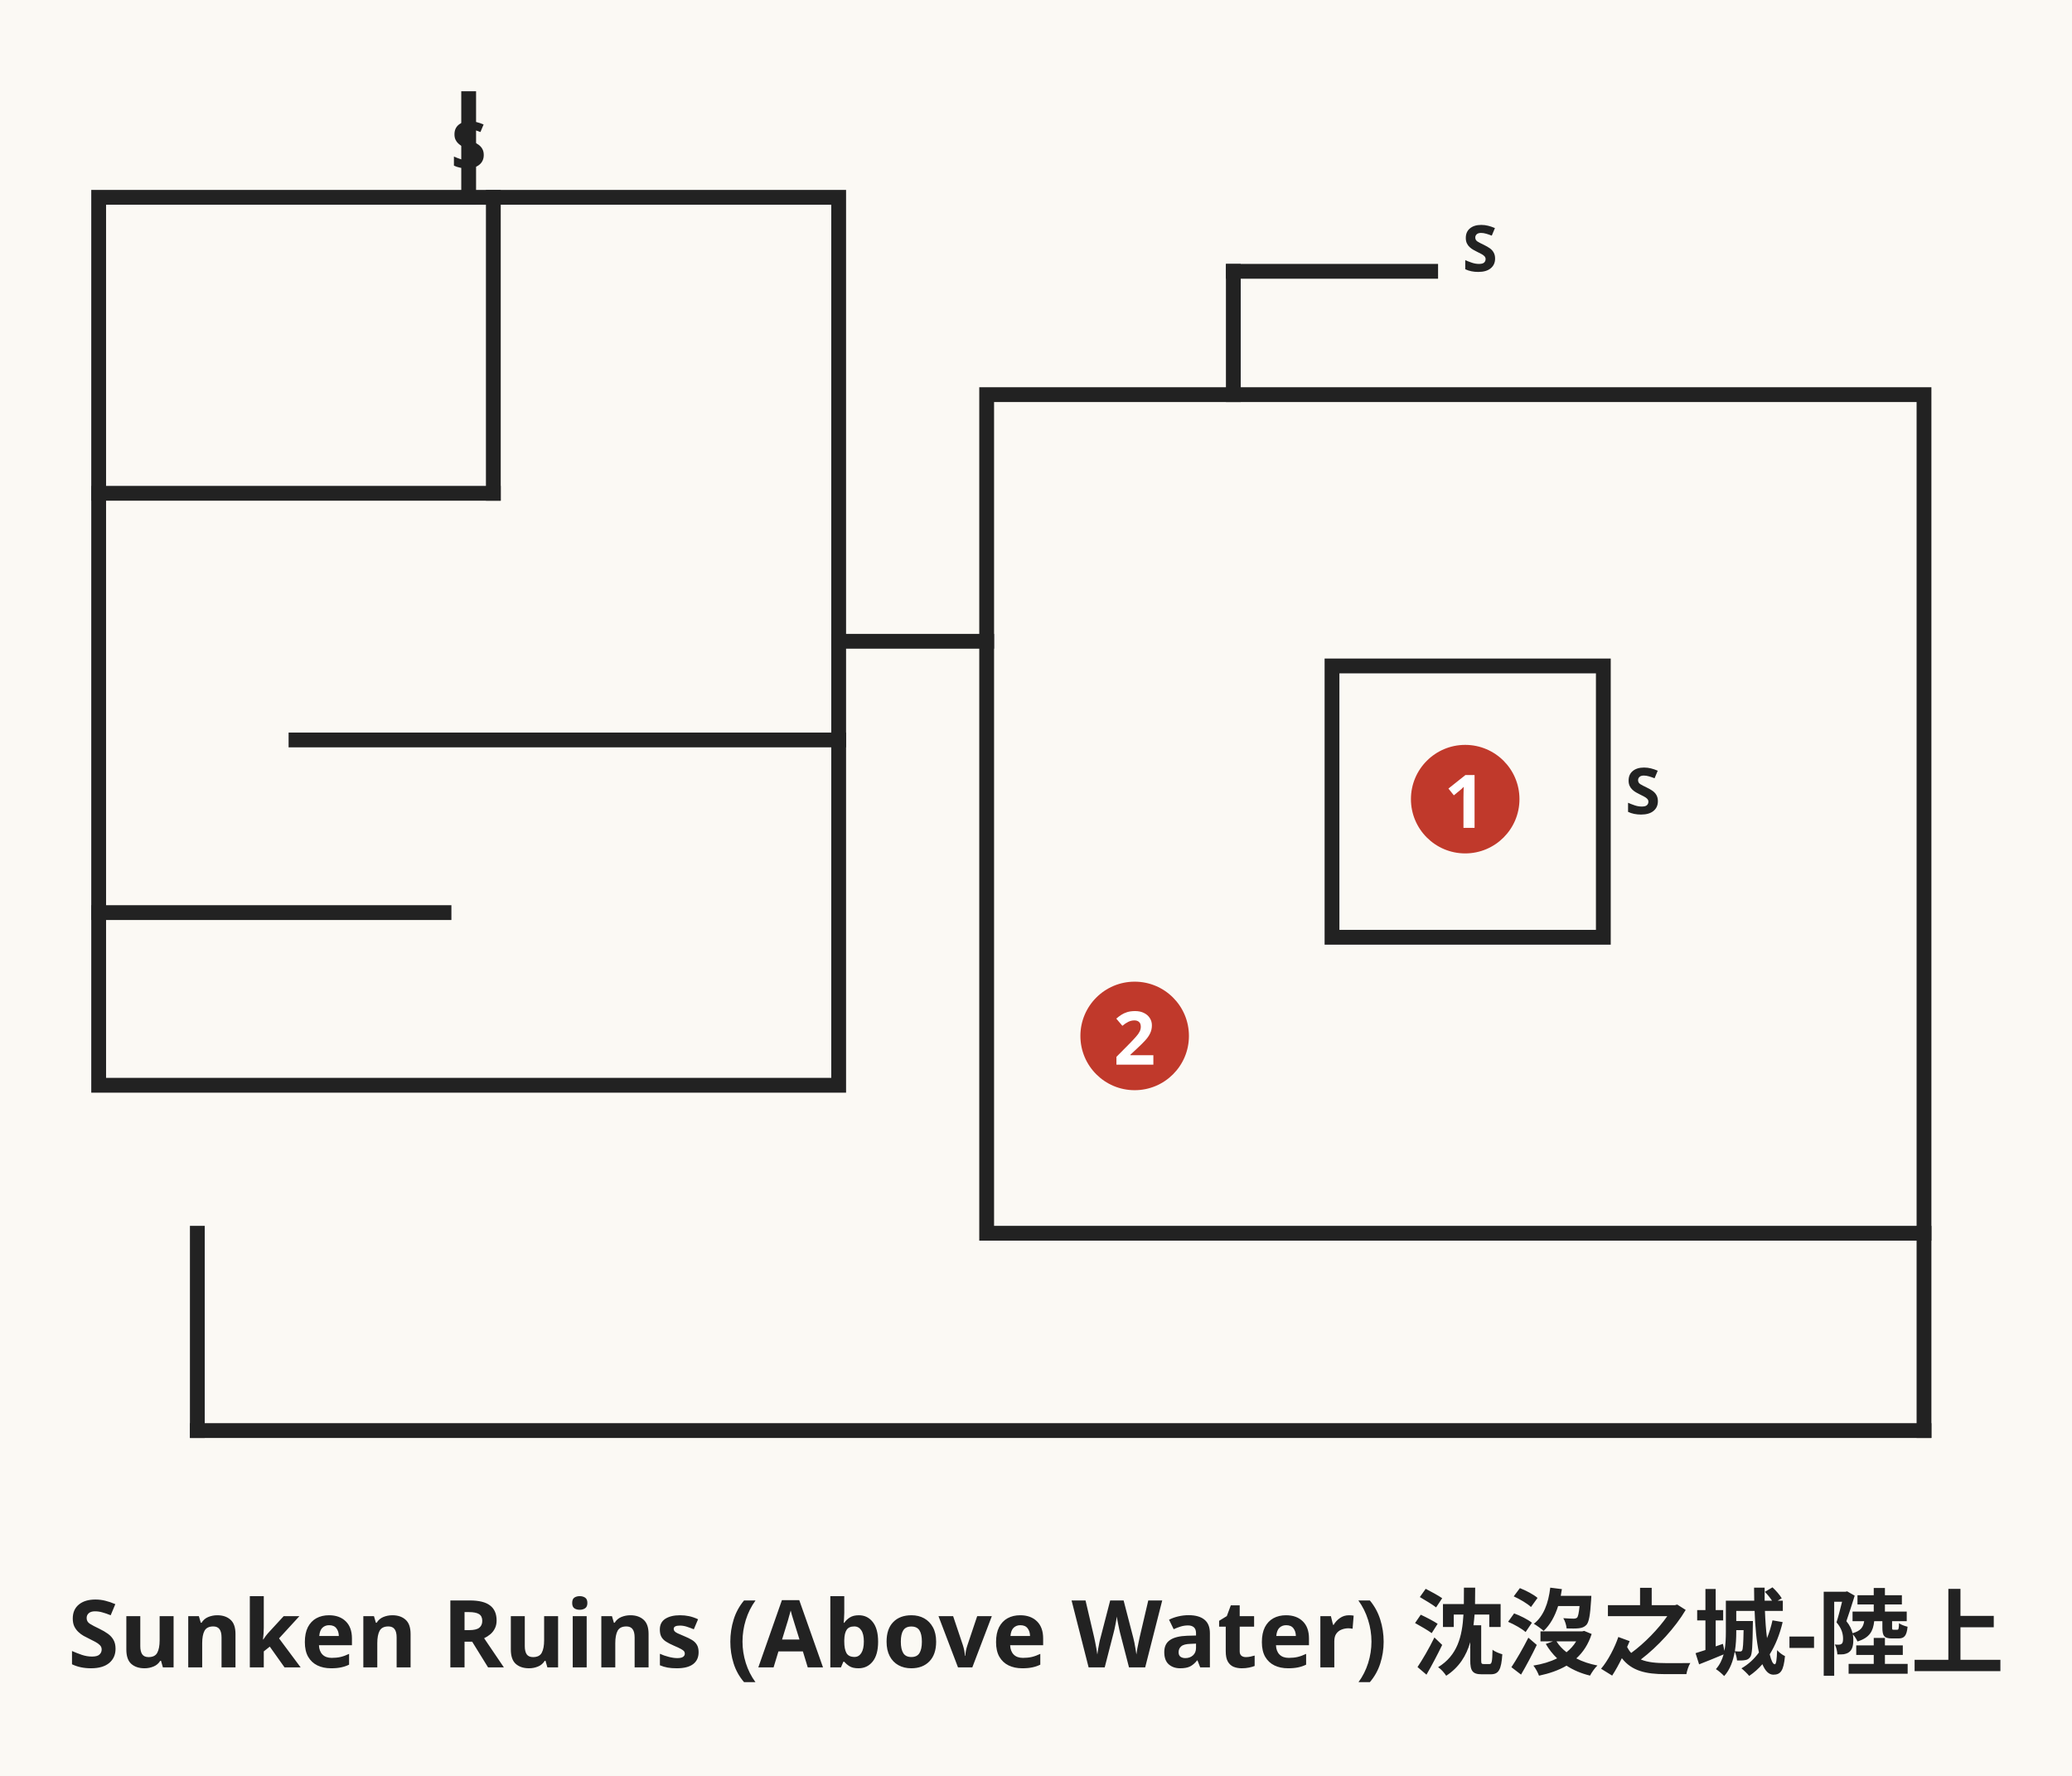
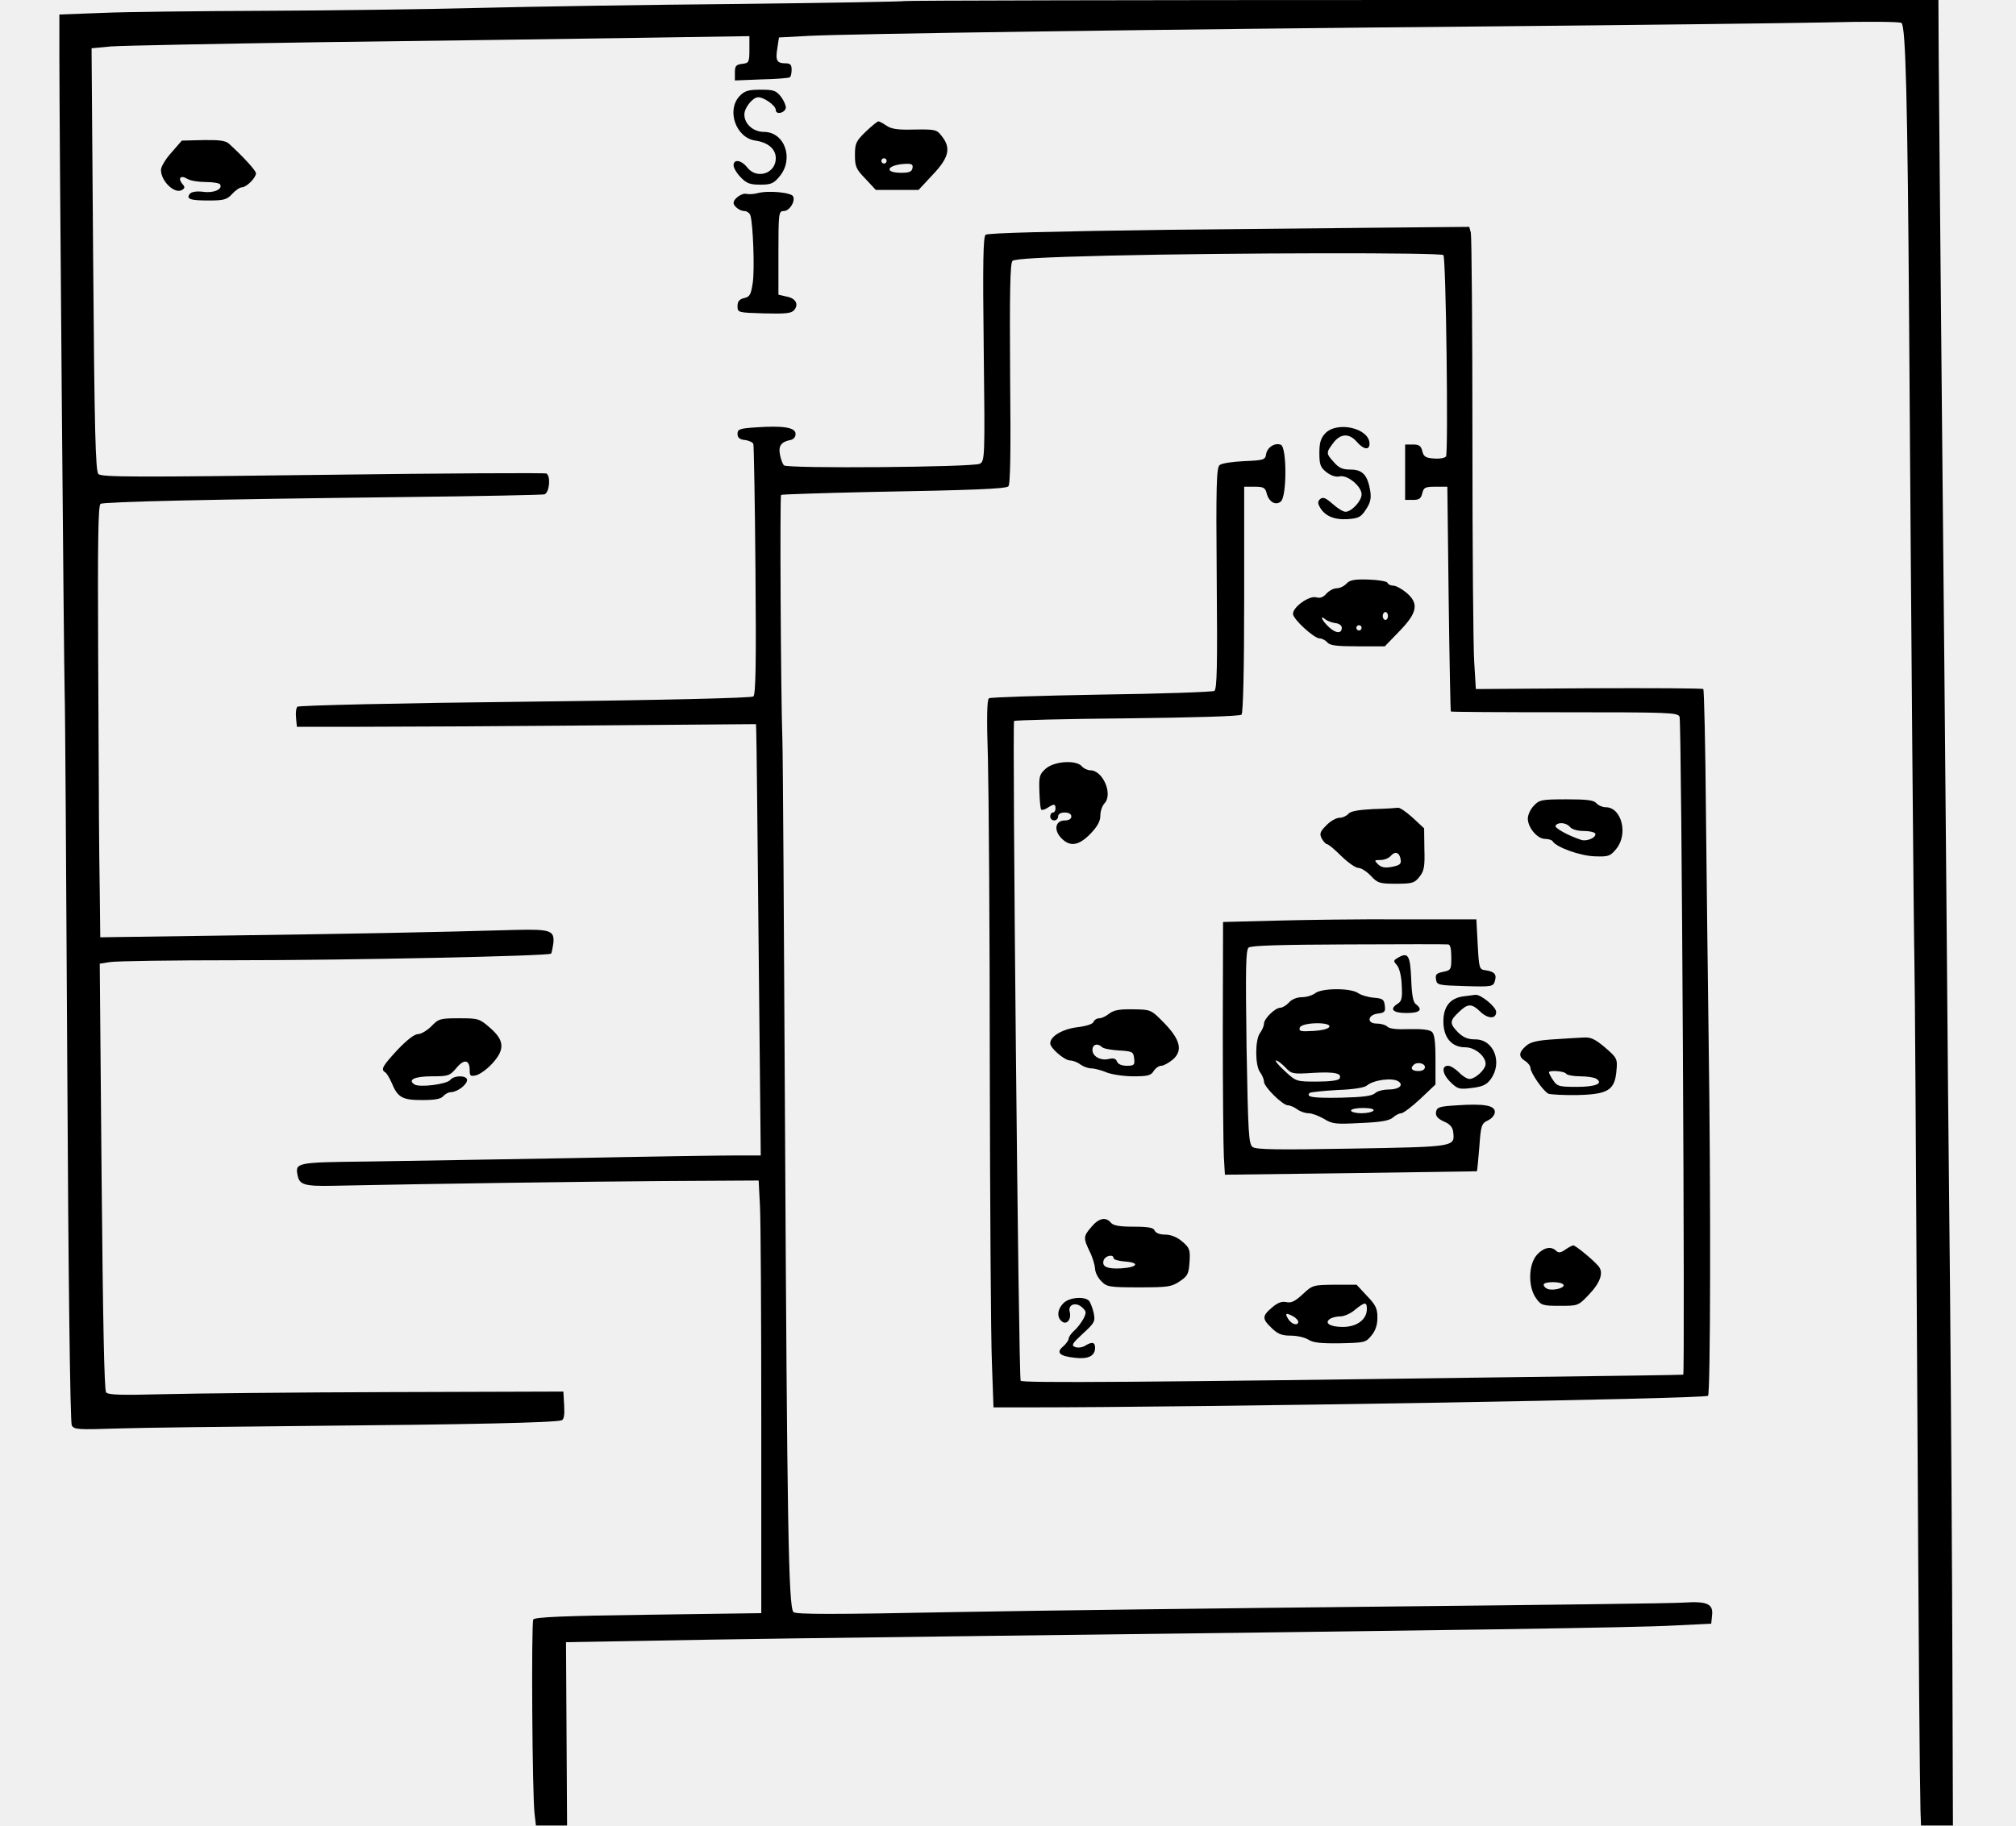
- <svg xmlns="http://www.w3.org/2000/svg" width="420" height="360" viewBox="0 0 420 360" font-family="sans-serif">
-   <rect width="100%" height="100%" fill="#fbf9f4" />
-   <g stroke="#222" stroke-width="3" stroke-linecap="square" fill="none">
-     <rect x="20" y="40" width="150" height="180" />
-     <line x1="20" y1="100" x2="100" y2="100" />
-     <line x1="100" y1="40" x2="100" y2="100" />
-     <line x1="60" y1="150" x2="170" y2="150" />
-     <line x1="20" y1="185" x2="90" y2="185" />
-     <line x1="95" y1="40" x2="95" y2="20" />
-     <rect x="200" y="80" width="190" height="170" />
-     <rect x="270" y="135" width="55" height="55" />
-     <line x1="170" y1="130" x2="200" y2="130" />
-     <line x1="250" y1="80" x2="250" y2="55" />
-     <line x1="250" y1="55" x2="290" y2="55" />
-     <line x1="40" y1="290" x2="390" y2="290" />
-     <line x1="40" y1="290" x2="40" y2="250" />
-     <line x1="390" y1="290" x2="390" y2="250" />
+ <svg xmlns="http://www.w3.org/2000/svg" version="1.0" width="764pt" height="692pt" viewBox="0 0 764 692" preserveAspectRatio="xMidYMid meet">
+   <g transform="translate(0,692) scale(0.1,-0.1)" fill="#000000" stroke="none">
+     <path d="M3429 6916 c-2 -2 -285 -7 -629 -11 -344 -3 -787 -10 -985 -15 -198 -5 -565 -10 -815 -11 -250 -1 -527 -4 -615 -8 l-160 -6 0 -155 c0 -257 17 -2318 20 -2415 2 -49 6 -691 10 -1425 4 -786 11 -1342 17 -1353 8 -16 23 -17 171 -12 89 3 425 7 747 10 574 5 912 12 938 21 9 2 12 20 10 56 l-3 53 -655 -2 c-360 -1 -748 -5 -861 -8 -161 -4 -208 -3 -217 7 -7 9 -12 280 -17 819 l-7 806 38 6 c22 4 239 7 484 7 424 0 1179 16 1188 25 3 2 6 20 9 39 5 49 -11 54 -142 51 -312 -9 -628 -15 -1077 -21 l-498 -7 -2 174 c-3 213 -3 232 -6 913 -2 411 0 551 9 556 13 8 402 17 1164 26 275 3 508 8 518 10 19 6 25 68 8 79 -6 3 -387 1 -847 -5 -705 -9 -839 -9 -851 3 -11 11 -15 157 -20 814 l-6 800 74 7 c41 3 396 10 789 16 393 5 921 12 1173 16 l457 7 0 -51 c0 -48 -2 -51 -27 -54 -24 -3 -28 -8 -28 -33 l0 -30 100 4 c55 1 103 5 108 8 4 2 7 15 7 29 0 19 -5 24 -24 24 -32 0 -38 11 -30 58 l6 40 112 6 c147 8 1352 25 2586 36 547 5 1119 12 1270 15 151 4 280 3 286 -2 16 -11 23 -291 29 -1141 8 -1192 17 -2269 20 -2417 2 -77 6 -747 10 -1490 7 -1269 10 -1589 13 -1727 l2 -58 60 0 61 0 -2 608 c-1 334 -5 974 -9 1422 -5 448 -11 1132 -14 1520 -3 388 -11 1214 -17 1835 -6 622 -11 1221 -12 1333 l-1 202 -1956 0 c-1076 0 -1959 -2 -1961 -4z" />
+     <path d="M2803 6556 c-51 -54 -14 -159 60 -169 48 -7 77 -32 77 -67 0 -58 -72 -81 -108 -35 -23 29 -52 33 -52 8 0 -9 12 -30 27 -45 22 -23 35 -28 74 -28 40 0 51 4 73 31 56 66 20 169 -59 169 -40 0 -74 30 -74 65 -1 24 28 62 49 66 20 4 70 -30 70 -48 0 -19 34 -12 38 8 1 8 -7 27 -18 42 -19 24 -28 27 -78 27 -47 0 -61 -5 -79 -24z" />
+     <path d="M3281 6421 c-37 -36 -41 -44 -41 -89 0 -43 4 -53 40 -90 l39 -42 81 0 81 0 54 58 c61 64 70 101 34 146 -19 25 -25 26 -103 25 -63 -2 -89 2 -107 15 -13 9 -27 16 -30 16 -4 0 -26 -18 -48 -39z m79 -111 c0 -5 -4 -10 -10 -10 -5 0 -10 5 -10 10 0 6 5 10 10 10 6 0 10 -4 10 -10z m98 -27 c-2 -14 -13 -18 -42 -18 -70 0 -54 31 17 34 22 1 28 -3 25 -16z" />
+     <path d="M650 6342 c-22 -24 -40 -54 -40 -66 0 -43 52 -93 80 -76 11 7 12 11 0 24 -17 22 -4 33 20 18 11 -7 42 -12 69 -12 28 0 52 -4 55 -9 11 -18 -24 -34 -64 -28 -25 3 -43 0 -50 -7 -16 -20 -1 -26 70 -26 58 0 70 3 90 25 13 14 29 25 37 25 17 0 53 36 53 53 0 10 -46 61 -102 112 -13 12 -37 15 -98 14 l-81 -2 -39 -45z" />
+     <path d="M2872 6188 c-15 -4 -34 -5 -43 -3 -16 5 -49 -18 -49 -34 0 -13 24 -31 41 -31 10 0 20 -8 23 -17 10 -36 16 -200 9 -253 -7 -47 -11 -55 -33 -60 -18 -4 -25 -13 -25 -30 0 -25 1 -25 101 -28 81 -2 104 0 114 13 18 22 5 45 -30 51 l-30 7 0 158 c0 151 1 159 20 159 21 0 44 34 36 55 -5 15 -93 24 -134 13z" />
+     <path d="M4431 6049 c-437 -6 -688 -12 -696 -19 -9 -8 -11 -106 -7 -434 5 -413 4 -424 -15 -434 -24 -13 -730 -19 -742 -6 -5 5 -12 23 -15 40 -7 33 4 49 39 56 12 2 20 11 20 23 0 25 -47 32 -150 25 -62 -4 -70 -7 -70 -25 0 -14 8 -21 28 -23 16 -2 30 -9 32 -15 2 -7 6 -222 8 -480 3 -351 1 -470 -8 -477 -8 -6 -339 -14 -865 -20 -470 -5 -858 -14 -863 -19 -5 -5 -7 -24 -5 -42 l3 -34 240 0 c132 0 524 2 870 5 l630 5 1 -30 c1 -16 5 -384 9 -817 l8 -788 -94 0 c-52 0 -330 -4 -619 -10 -289 -5 -639 -11 -778 -13 -270 -3 -274 -4 -264 -53 7 -35 26 -41 132 -39 386 8 962 16 1260 18 l355 2 5 -95 c3 -52 5 -421 5 -820 l0 -725 -428 -6 c-317 -4 -431 -9 -436 -18 -8 -13 -4 -669 5 -738 l5 -43 59 0 59 0 -2 348 -2 347 345 6 c190 4 761 12 1270 18 1733 21 2435 31 2580 39 l145 7 3 30 c6 45 -18 56 -108 50 -41 -3 -547 -9 -1125 -15 -577 -6 -1317 -15 -1643 -21 -452 -9 -596 -9 -605 0 -19 19 -24 338 -32 1836 -4 759 -8 1421 -10 1470 -6 171 -10 924 -5 929 3 2 154 7 335 11 397 7 512 12 526 21 8 4 10 130 7 425 -2 313 0 421 9 430 8 8 116 14 365 20 475 11 1259 12 1268 2 10 -10 19 -748 10 -763 -4 -6 -24 -10 -46 -8 -31 2 -39 7 -44 28 -5 20 -12 25 -35 25 l-30 0 0 -105 0 -105 30 0 c23 0 30 5 35 25 5 22 11 25 50 25 l45 0 5 -425 c3 -234 7 -426 8 -427 1 -2 195 -3 431 -3 399 0 429 -1 436 -17 8 -18 21 -2492 14 -2494 -2 -1 -276 -5 -609 -9 -1447 -20 -1897 -23 -1902 -14 -8 13 -32 2493 -25 2501 4 3 197 8 429 10 259 3 427 8 433 14 6 6 10 166 10 437 l0 427 40 0 c33 0 40 -4 45 -24 8 -33 34 -49 54 -32 23 19 23 206 0 215 -23 9 -52 -10 -56 -36 -3 -21 -9 -23 -83 -26 -43 -2 -85 -8 -93 -15 -12 -10 -14 -78 -11 -430 3 -334 1 -419 -9 -426 -7 -4 -200 -11 -428 -14 -229 -4 -421 -10 -426 -14 -8 -4 -9 -78 -4 -232 3 -124 7 -651 7 -1171 1 -520 4 -1021 8 -1115 l6 -170 125 0 c660 0 2571 32 2583 44 9 9 11 751 2 1366 -3 204 -7 581 -10 839 -2 258 -7 471 -10 474 -3 3 -198 4 -434 3 l-428 -3 -6 99 c-4 54 -7 438 -7 853 0 415 -3 765 -6 778 l-6 22 -227 -2 c-124 -1 -534 -5 -910 -9z" />
+     <path d="M5022 5277 c-17 -18 -22 -36 -22 -74 0 -44 4 -55 27 -73 17 -13 35 -19 49 -16 29 8 84 -37 84 -68 0 -25 -38 -66 -61 -66 -9 0 -30 13 -49 30 -25 22 -36 27 -46 19 -10 -8 -11 -16 -3 -30 18 -34 54 -50 105 -47 42 3 51 7 70 36 17 25 21 42 17 70 -10 61 -29 82 -75 82 -30 0 -44 6 -63 28 -30 33 -30 36 -3 72 27 37 61 39 90 5 25 -29 48 -33 48 -7 0 59 -123 87 -168 39z" />
+     <path d="M5103 4708 c-9 -10 -26 -18 -37 -18 -12 0 -29 -9 -39 -20 -12 -14 -24 -19 -40 -14 -27 6 -87 -37 -87 -63 0 -20 80 -93 101 -93 9 0 22 -7 29 -15 10 -12 36 -15 115 -15 l103 0 56 58 c68 70 74 105 25 146 -17 14 -39 26 -49 26 -10 0 -20 5 -22 11 -2 5 -34 11 -71 12 -54 2 -72 -2 -84 -15z m157 -123 c0 -8 -4 -15 -10 -15 -5 0 -10 7 -10 15 0 8 5 15 10 15 6 0 10 -7 10 -15z m-200 -27 c14 -1 25 -9 25 -17 0 -24 -22 -23 -49 2 -26 24 -37 49 -13 29 6 -5 23 -12 37 -14z m100 -18 c0 -5 -4 -10 -10 -10 -5 0 -10 5 -10 10 0 6 5 10 10 10 6 0 10 -4 10 -10z" />
+     <path d="M3964 4007 c-25 -22 -27 -29 -25 -88 1 -35 4 -66 7 -68 3 -3 14 0 24 7 25 16 30 15 30 -3 0 -8 -4 -15 -10 -15 -5 0 -10 -7 -10 -15 0 -8 7 -15 15 -15 8 0 15 7 15 15 0 9 9 15 25 15 16 0 25 -6 25 -15 0 -9 -9 -15 -24 -15 -36 0 -44 -35 -15 -66 33 -35 66 -31 111 15 27 28 38 48 38 70 0 16 7 36 15 45 34 34 -5 126 -53 126 -11 0 -25 7 -32 15 -21 25 -103 20 -136 -8z" />
+     <path d="M5813 3866 c-13 -13 -23 -35 -23 -49 0 -34 36 -77 65 -77 13 0 26 -4 29 -9 14 -23 104 -55 158 -57 53 -2 60 0 83 28 46 55 21 158 -40 158 -12 0 -28 7 -35 15 -10 12 -36 15 -114 15 -93 0 -103 -2 -123 -24z m137 -81 c7 -9 29 -15 51 -15 21 0 40 -4 44 -9 8 -14 -30 -32 -52 -25 -52 17 -103 46 -98 54 9 15 41 12 55 -5z" />
+     <path d="M5203 3853 c-56 -3 -85 -8 -93 -18 -7 -8 -22 -15 -34 -15 -12 0 -35 -13 -50 -29 -24 -24 -26 -32 -17 -50 7 -12 16 -21 20 -21 5 0 29 -20 54 -45 26 -25 54 -45 65 -45 10 0 31 -13 47 -30 26 -28 34 -30 96 -30 61 0 70 3 88 26 18 22 21 39 19 105 l-1 79 -43 40 c-24 22 -49 39 -56 38 -7 -1 -50 -4 -95 -5z m105 -191 c3 -17 -3 -22 -33 -28 -27 -5 -41 -2 -53 10 -15 15 -14 16 10 16 14 0 31 7 38 15 17 20 34 14 38 -13z" />
+     <path d="M4830 3430 l-195 -5 -1 -410 c0 -225 2 -441 4 -479 l4 -69 476 6 c263 4 478 7 479 7 1 0 5 41 9 90 6 84 8 91 33 103 15 7 26 21 26 32 0 25 -42 32 -145 25 -66 -4 -75 -7 -78 -26 -2 -14 6 -24 29 -35 23 -9 34 -22 36 -39 7 -58 10 -57 -382 -64 -284 -5 -364 -4 -378 6 -15 12 -17 49 -23 379 -4 301 -3 368 8 377 10 8 124 11 378 12 201 1 371 1 378 0 8 0 12 -17 12 -49 0 -46 -1 -49 -31 -55 -25 -5 -30 -10 -27 -28 3 -22 7 -23 110 -26 101 -3 107 -2 113 19 8 25 -1 36 -35 41 -24 3 -25 6 -30 98 l-5 95 -285 0 c-157 1 -373 -2 -480 -5z" />
+     <path d="M5297 3289 c-17 -10 -17 -12 -3 -28 9 -10 17 -41 18 -75 3 -48 0 -61 -14 -70 -34 -21 -21 -36 32 -36 51 0 64 12 35 34 -10 8 -15 36 -17 96 -4 90 -12 102 -51 79z" />
+     <path d="M4984 3155 c-10 -8 -33 -15 -50 -15 -18 0 -39 -8 -49 -20 -10 -11 -25 -20 -33 -20 -19 0 -62 -41 -62 -61 0 -8 -7 -24 -15 -35 -19 -25 -19 -123 0 -148 8 -11 15 -27 15 -36 0 -20 71 -90 91 -90 8 0 24 -7 35 -15 10 -8 30 -15 43 -15 13 0 39 -10 58 -21 32 -20 45 -21 139 -16 77 3 110 9 123 21 10 9 24 16 32 16 8 1 40 25 72 55 l57 54 0 94 c0 70 -4 98 -14 106 -9 8 -41 11 -85 10 -46 -2 -75 1 -83 9 -7 7 -25 12 -41 12 -39 0 -34 34 6 38 24 3 28 7 25 30 -3 24 -8 27 -42 30 -22 2 -49 10 -60 18 -28 19 -136 19 -162 -1z m54 -127 c-3 -8 -27 -14 -61 -16 -48 -3 -56 -1 -51 13 8 20 118 22 112 3z m-167 -154 c23 -25 28 -26 105 -21 83 5 112 -2 100 -22 -4 -7 -39 -11 -85 -11 -78 0 -79 0 -122 40 -24 22 -39 40 -33 40 6 0 21 -12 35 -26z m529 1 c0 -9 -9 -15 -25 -15 -24 0 -32 10 -18 23 12 13 43 7 43 -8z m-101 -54 c22 -14 3 -31 -36 -31 -20 0 -44 -6 -52 -14 -12 -11 -48 -15 -128 -17 -106 -2 -135 2 -120 18 4 3 51 8 104 11 60 2 104 9 113 17 24 21 96 31 119 16z m-94 -111 c-3 -5 -24 -10 -46 -10 -21 0 -39 5 -39 10 0 6 21 10 46 10 27 0 43 -4 39 -10z" />
+     <path d="M5545 3143 c-50 -7 -75 -39 -75 -95 0 -61 31 -98 83 -98 36 0 77 -33 77 -63 0 -21 -39 -57 -61 -57 -9 0 -27 11 -40 25 -13 13 -32 25 -41 25 -27 0 -22 -33 11 -64 26 -25 33 -26 80 -20 41 5 56 13 71 34 45 63 11 150 -59 150 -28 0 -45 7 -65 26 -33 34 -33 44 2 77 35 34 49 34 83 1 29 -27 59 -27 59 0 0 19 -57 66 -78 65 -9 -1 -30 -4 -47 -6z" />
+     <path d="M4204 3078 c-12 -10 -29 -18 -38 -18 -9 0 -19 -6 -22 -14 -3 -8 -28 -16 -62 -20 -55 -7 -102 -34 -102 -61 0 -18 54 -65 76 -65 10 0 28 -7 38 -15 11 -8 30 -15 42 -15 12 0 38 -7 57 -15 20 -8 66 -15 102 -15 54 0 67 3 77 20 7 11 20 20 29 20 9 0 28 11 43 23 40 34 29 77 -34 141 -48 49 -49 49 -116 50 -50 1 -73 -3 -90 -16z m-28 -127 c5 -6 34 -11 64 -13 52 -3 55 -5 58 -30 3 -25 0 -28 -28 -28 -19 0 -33 6 -37 16 -4 11 -13 14 -30 10 -31 -8 -63 9 -63 34 0 21 19 27 36 11z" />
+     <path d="M1635 3030 c-16 -16 -39 -30 -51 -30 -13 0 -42 -22 -78 -60 -57 -62 -64 -74 -46 -85 6 -4 16 -21 24 -39 23 -56 40 -66 115 -66 49 0 72 4 81 15 7 8 20 15 29 15 23 0 61 28 61 46 0 18 -49 19 -64 0 -13 -16 -115 -29 -135 -17 -28 18 1 31 66 31 62 0 68 2 93 32 29 35 50 31 50 -9 0 -22 3 -24 25 -19 14 4 41 23 60 44 49 53 47 88 -7 135 -41 36 -45 37 -118 37 -72 0 -78 -2 -105 -30z" />
+     <path d="M5885 2980 c-60 -4 -86 -10 -102 -25 -28 -24 -29 -41 -3 -57 11 -7 20 -19 20 -26 0 -19 49 -89 68 -98 9 -3 60 -6 112 -5 115 3 140 19 146 94 4 43 2 47 -43 86 -39 33 -55 40 -83 38 -20 -1 -72 -4 -115 -7z m50 -130 c3 -5 27 -10 53 -10 26 0 53 -4 61 -9 29 -18 -2 -31 -73 -31 -67 0 -75 2 -90 25 -9 13 -16 27 -16 30 0 9 59 5 65 -5z" />
+     <path d="M4136 2269 c-31 -36 -31 -42 -6 -94 11 -22 19 -51 20 -64 0 -13 10 -34 23 -47 21 -22 29 -24 143 -24 110 0 124 2 155 23 30 20 34 28 37 74 3 46 0 53 -28 77 -20 17 -43 26 -65 26 -20 0 -35 6 -39 15 -4 11 -23 15 -79 15 -54 0 -78 4 -87 15 -19 23 -46 18 -74 -16z m84 -118 c0 -6 19 -11 43 -13 58 -4 49 -22 -14 -26 -55 -3 -75 7 -66 32 7 17 37 22 37 7z" />
+     <path d="M5932 2183 c-17 -12 -26 -13 -34 -5 -19 19 -47 14 -73 -14 -33 -36 -35 -122 -4 -165 19 -27 25 -29 90 -29 69 0 70 0 110 42 44 46 57 84 37 108 -20 24 -88 80 -96 79 -4 0 -17 -7 -30 -16z m-7 -133 c7 -12 -39 -24 -60 -16 -8 3 -15 10 -15 16 0 13 67 13 75 0z" />
+     <path d="M4937 2014 c-29 -27 -44 -34 -62 -30 -17 4 -33 -2 -54 -20 -38 -32 -39 -43 -2 -78 23 -23 39 -29 73 -29 24 0 53 -7 66 -15 18 -12 48 -15 121 -14 92 2 97 3 118 29 16 19 23 41 23 69 0 34 -7 48 -40 82 l-39 42 -83 0 c-81 -1 -84 -1 -121 -36z m243 -56 c0 -40 -38 -68 -91 -68 -49 0 -72 15 -48 31 8 5 25 9 39 9 14 0 39 11 55 25 37 30 45 31 45 3z m-279 -28 c10 -6 19 -15 19 -20 0 -17 -25 -11 -38 10 -14 22 -9 25 19 10z" />
+     <path d="M4030 1980 c-23 -23 -26 -53 -6 -69 18 -15 37 7 30 36 -8 28 23 39 47 17 16 -15 17 -19 5 -43 -8 -14 -23 -35 -35 -45 -12 -11 -21 -24 -21 -30 0 -7 -10 -20 -21 -30 -28 -23 -14 -37 45 -43 50 -6 76 7 76 38 0 22 -12 24 -39 7 -10 -6 -27 -8 -37 -4 -15 6 -11 13 30 51 44 40 47 46 41 77 -4 18 -12 39 -17 46 -16 19 -75 15 -98 -8z" />
  </g>
-   <g font-size="13" font-weight="bold" fill="#222">
-     <text x="95" y="34" text-anchor="middle">S</text>
-     <text x="300" y="55" text-anchor="middle">S</text>
-     <text x="333" y="165" text-anchor="middle">S</text>
-   </g>
-   <g font-size="15" font-weight="bold">
-     <circle cx="297" cy="162" r="11" fill="#c0392b" />
-     <text x="297" y="162" fill="#fff" text-anchor="middle" dominant-baseline="central">1</text>
-     <circle cx="230" cy="210" r="11" fill="#c0392b" />
-     <text x="230" y="210" fill="#fff" text-anchor="middle" dominant-baseline="central">2</text>
-   </g>
-   <text x="210" y="338" text-anchor="middle" font-size="19" font-weight="bold" fill="#222">Sunken Ruins (Above Water) 沈沒之城-陸上</text>
</svg>
